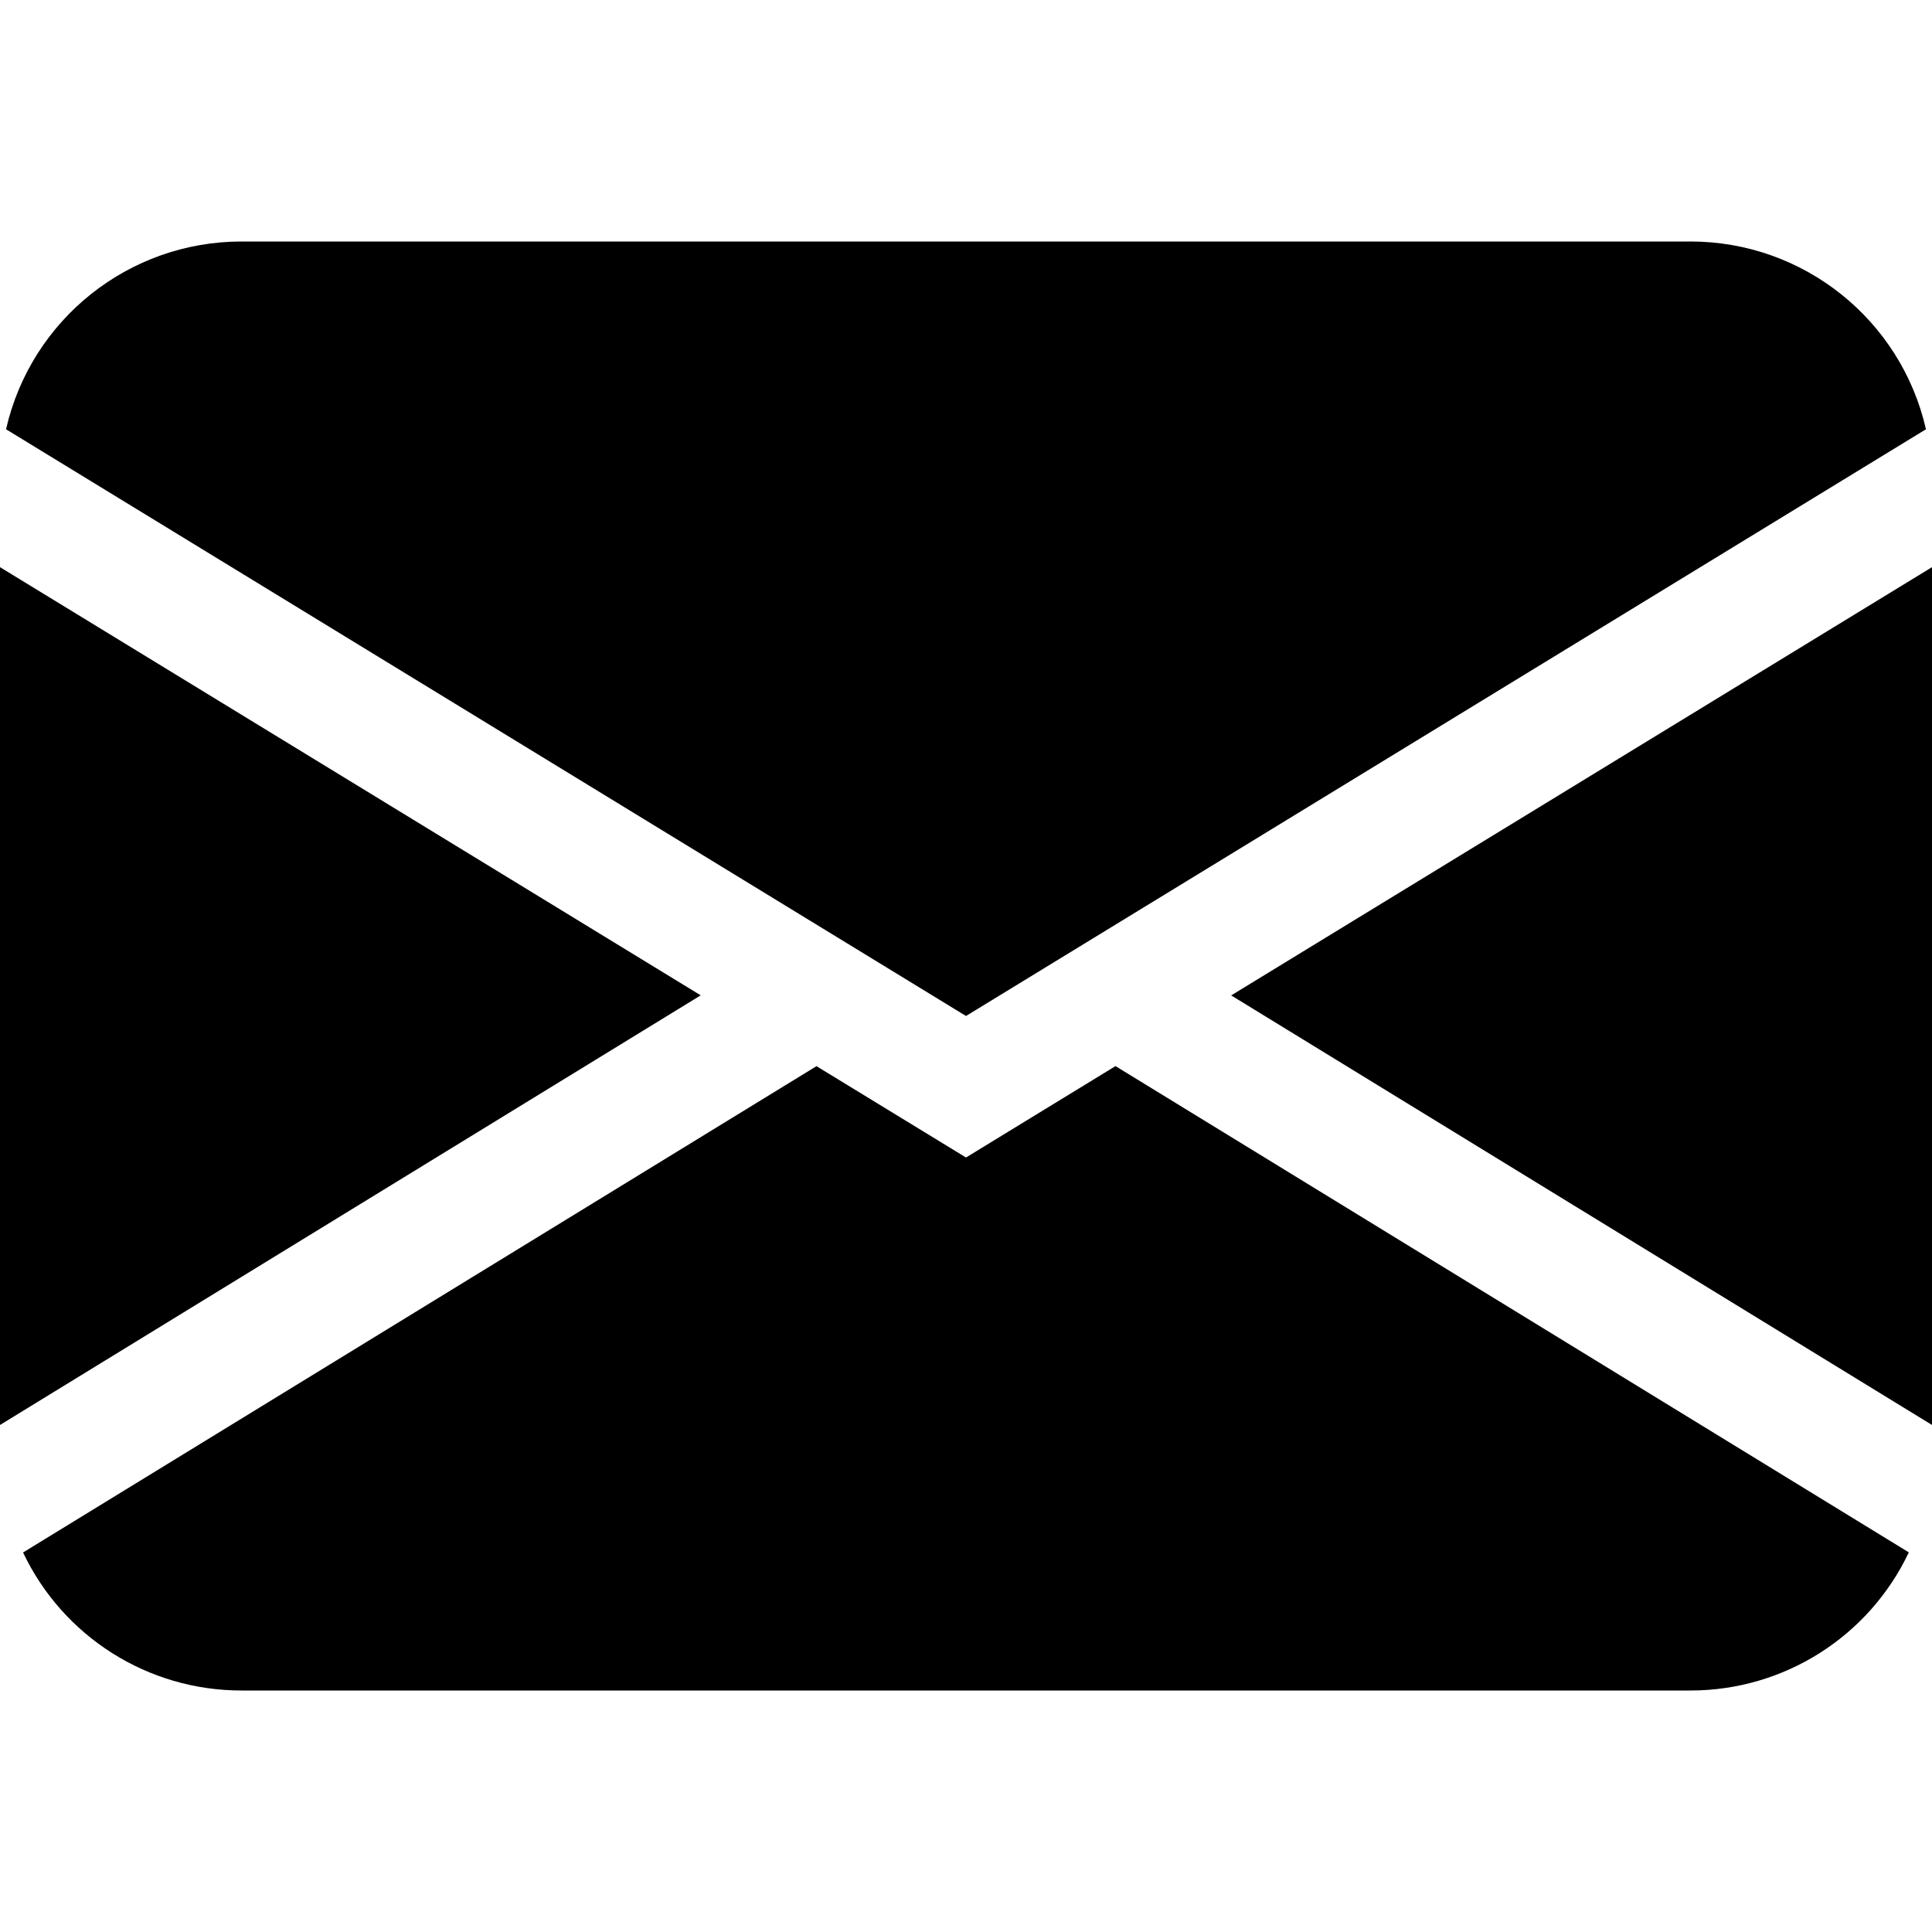
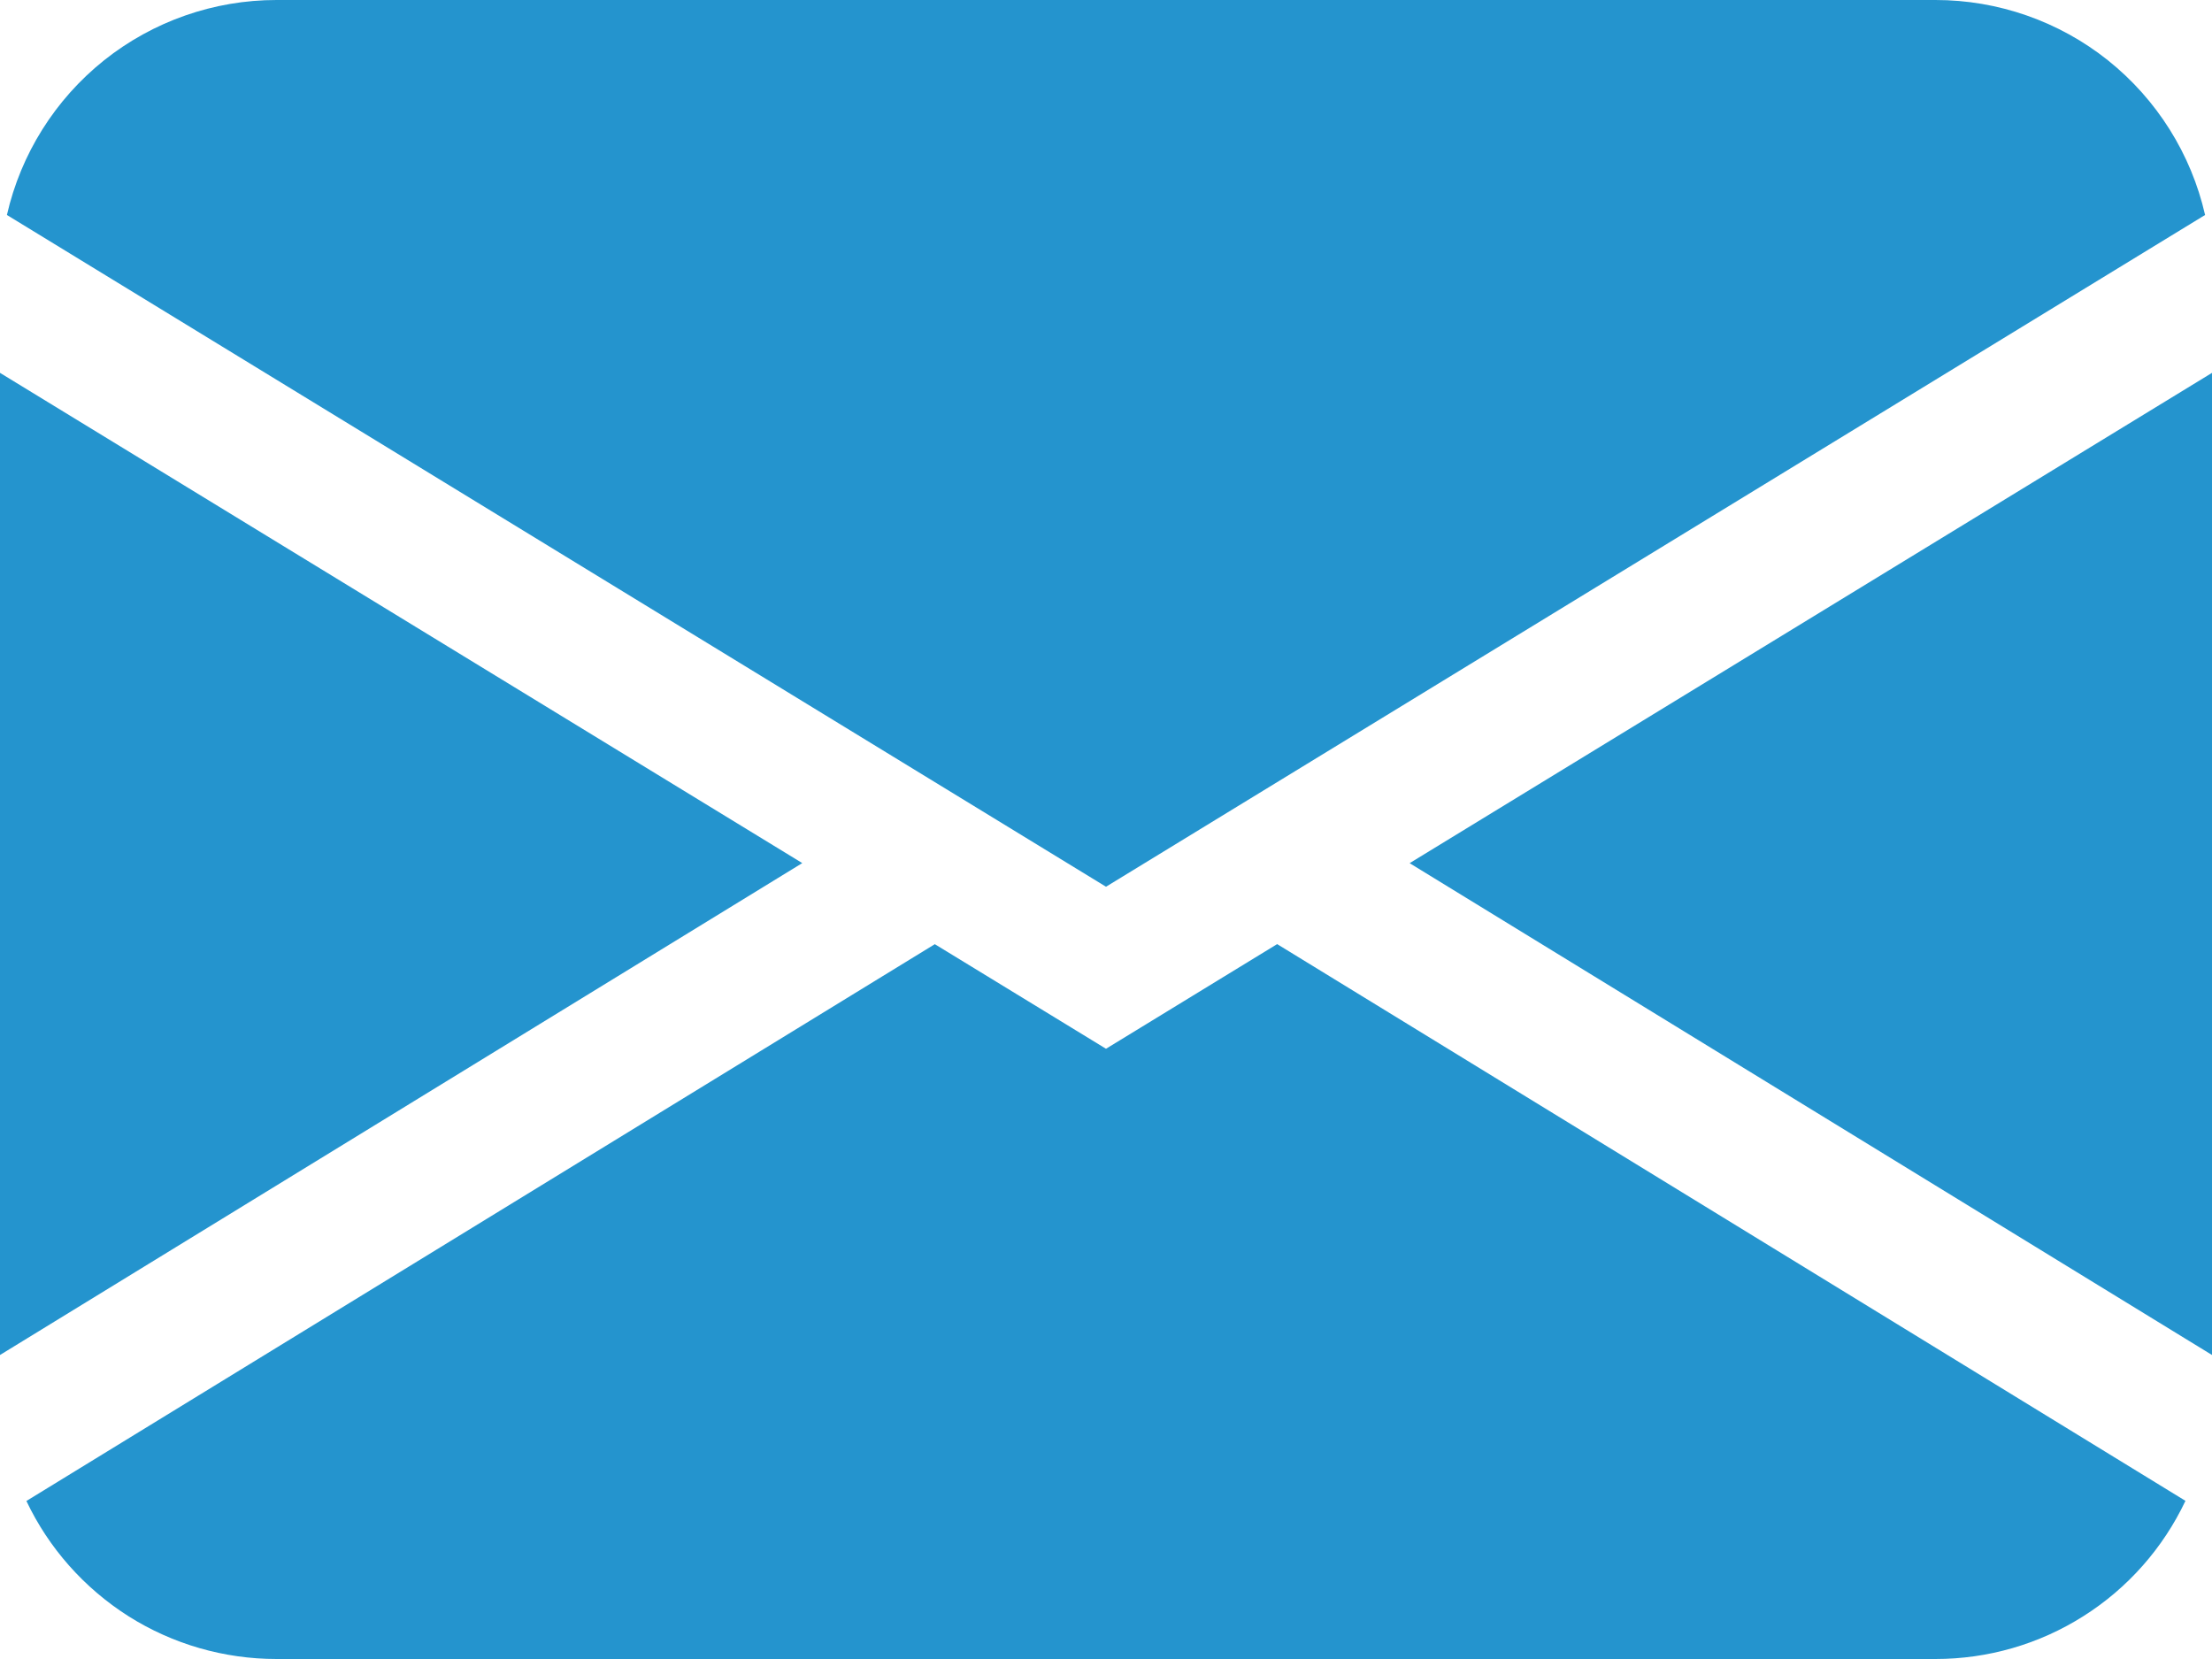
- <svg xmlns="http://www.w3.org/2000/svg" width="16" height="16" fill="currentColor" class="bi bi-envelope-fill" viewBox="0 0 16 16">
-   <path d="M.05 3.555A2 2 0 0 1 2 2h12a2 2 0 0 1 1.95 1.555L8 8.414.05 3.555ZM0 4.697v7.104l5.803-3.558L0 4.697ZM6.761 8.83l-6.57 4.027A2 2 0 0 0 2 14h12a2 2 0 0 0 1.808-1.144l-6.57-4.027L8 9.586l-1.239-.757Zm3.436-.586L16 11.801V4.697l-5.803 3.546Z" />
+ <svg xmlns="http://www.w3.org/2000/svg" width="16" height="12" viewBox="0 0 16 12" fill="none">
+   <path d="M0.05 1.555C0.151 1.113 0.399 0.719 0.753 0.436C1.107 0.154 1.547 -3.04944e-05 2 4.53414e-09H14C14.453 -3.04944e-05 14.893 0.154 15.247 0.436C15.601 0.719 15.849 1.113 15.95 1.555L8 6.414L0.05 1.555ZM0 2.697V9.801L5.803 6.243L0 2.697ZM6.761 6.83L0.191 10.857C0.353 11.199 0.61 11.488 0.93 11.691C1.25 11.893 1.621 12 2 12H14C14.379 12 14.75 11.893 15.07 11.69C15.39 11.488 15.646 11.198 15.808 10.856L9.238 6.829L8 7.586L6.761 6.829V6.83ZM10.197 6.244L16 9.801V2.697L10.197 6.243V6.244Z" fill="#2494CE" />
</svg>
